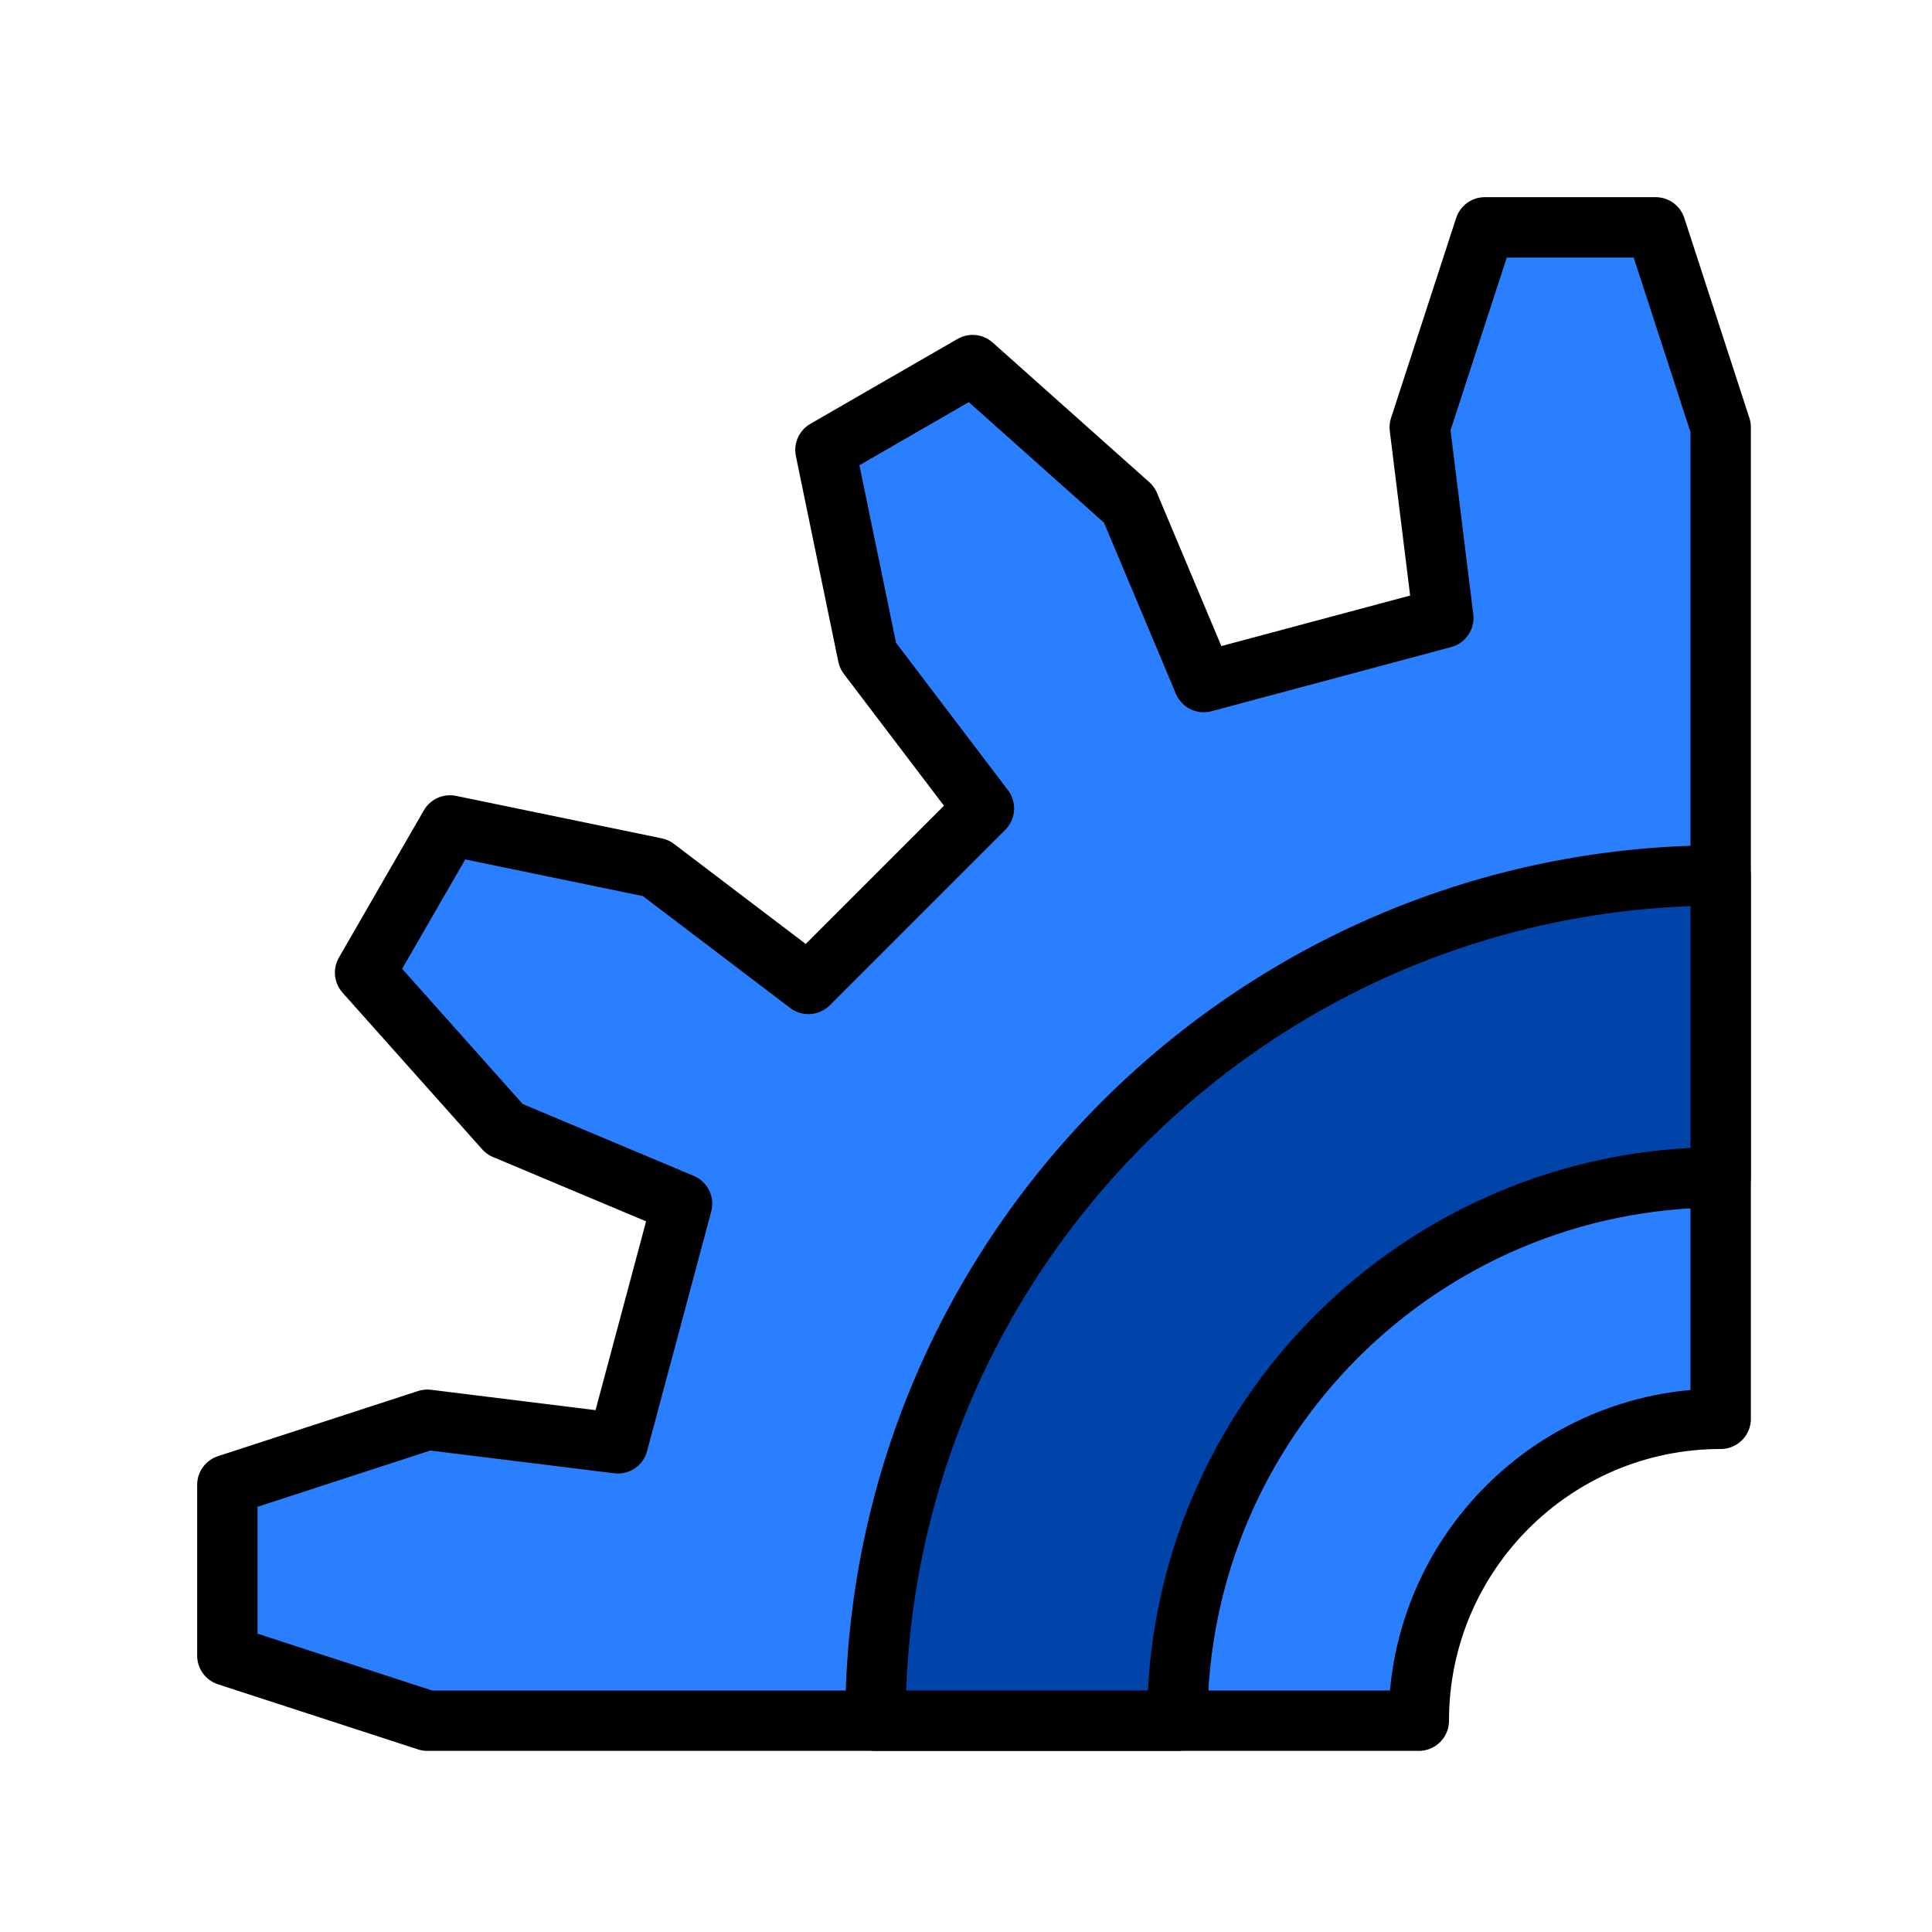
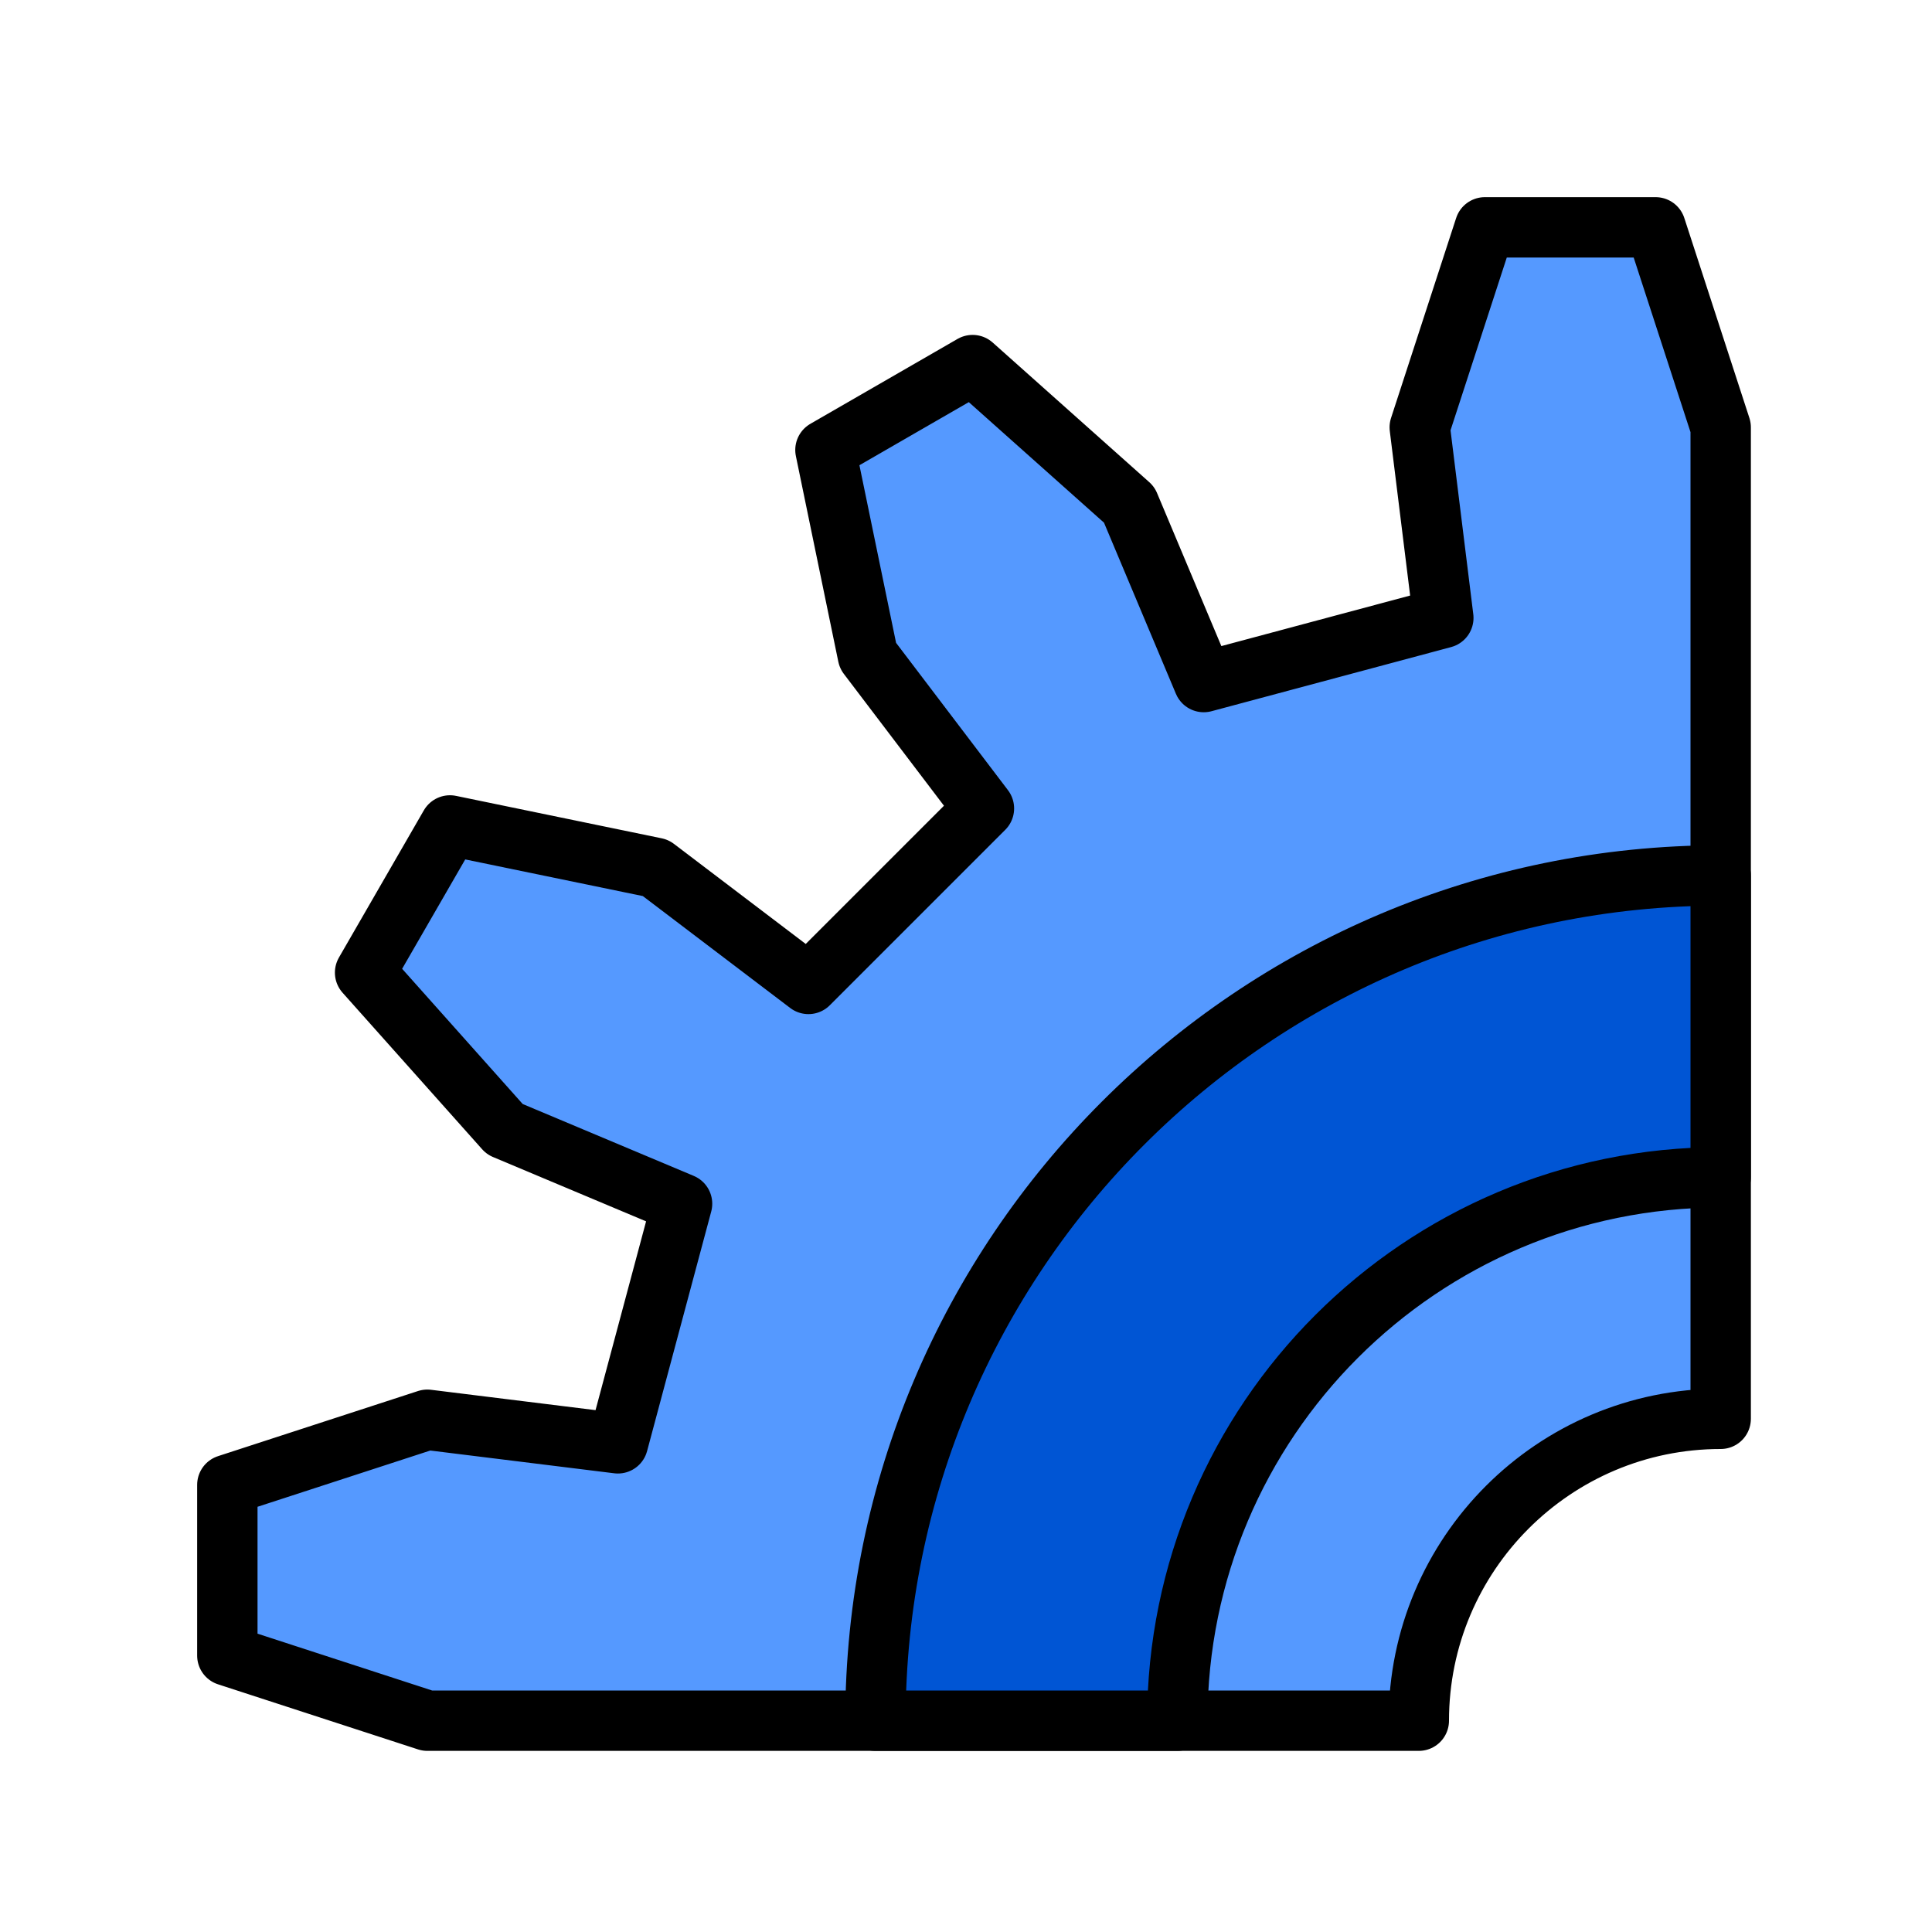
<svg xmlns="http://www.w3.org/2000/svg" version="1.0" width="64" height="64" id="svg2385">
  <defs id="defs2387" />
-   <path d="M 49.188,7.531 L 47.031,14.156 L 47.812,20.469 L 39.875,22.594 L 37.406,16.719 L 32.219,12.094 L 27.344,14.906 L 28.75,21.719 L 32.594,26.781 L 26.781,32.594 L 21.719,28.75 L 14.906,27.344 L 12.094,32.219 L 16.719,37.406 L 22.594,39.875 L 20.469,47.812 L 14.156,47.031 L 7.531,49.188 L 7.531,54.844 L 14.156,57 L 47,57 C 47,51.48 51.48,47 57,47 L 57,14.156 L 54.844,7.531 L 49.188,7.531 z" id="path2686" style="fill:#2a7fff;stroke:#000000;stroke-width:2;stroke-linecap:round;stroke-linejoin:round" />
-   <path d="M 29,57 L 39,57 C 39,47.064 47.064,39 57,39 L 57,29 C 41.544,29 29,41.544 29,57 z" id="path3544" style="fill:#0044aa;stroke:#000000;stroke-width:2;stroke-linecap:round;stroke-linejoin:round" />
+   <path d="M 49.188,7.531 L 47.031,14.156 L 47.812,20.469 L 39.875,22.594 L 37.406,16.719 L 32.219,12.094 L 27.344,14.906 L 28.75,21.719 L 32.594,26.781 L 26.781,32.594 L 21.719,28.75 L 14.906,27.344 L 12.094,32.219 L 16.719,37.406 L 22.594,39.875 L 20.469,47.812 L 14.156,47.031 L 7.531,49.188 L 7.531,54.844 L 14.156,57 L 47,57 C 47,51.48 51.48,47 57,47 L 57,14.156 L 54.844,7.531 L 49.188,7.531 z" id="path2686" style="fill:#5599ff;stroke:#000000;stroke-width:2;stroke-linecap:round;stroke-linejoin:round" />
+   <path d="M 29,57 L 39,57 C 39,47.064 47.064,39 57,39 L 57,29 C 41.544,29 29,41.544 29,57 z" id="path3544" style="fill:#0055d4;stroke:#000000;stroke-width:2;stroke-linecap:round;stroke-linejoin:round" />
</svg>
